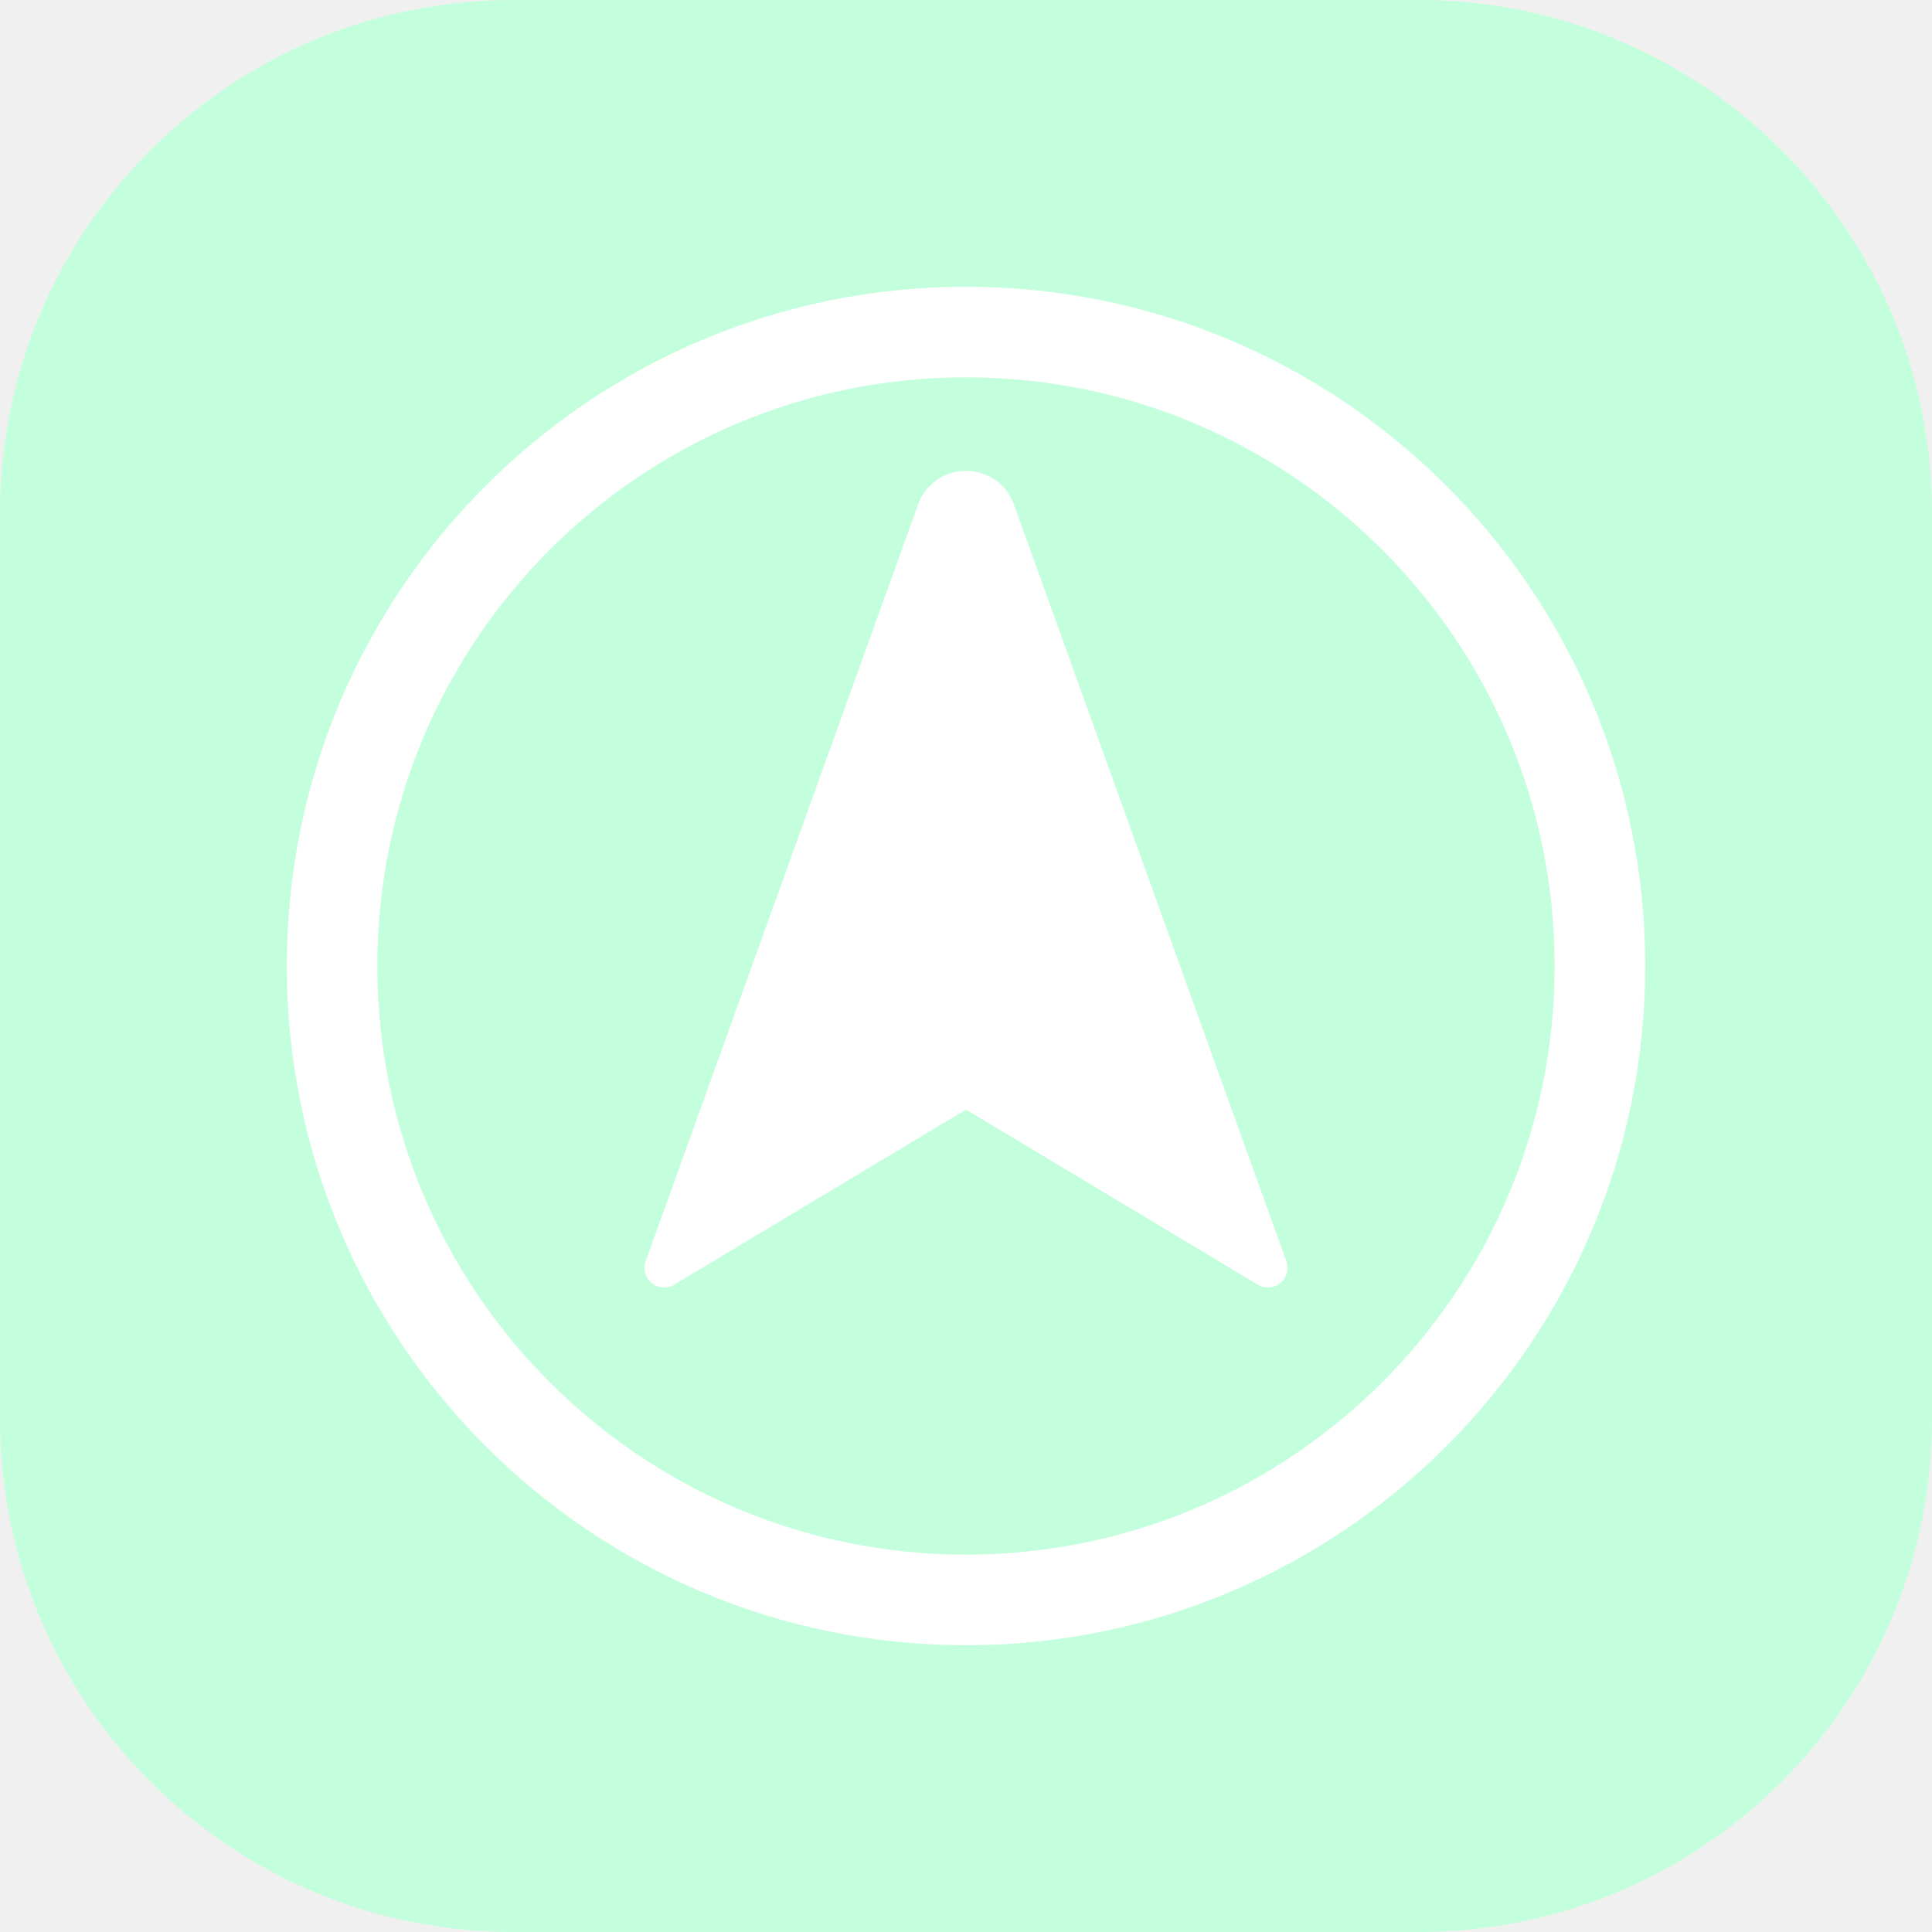
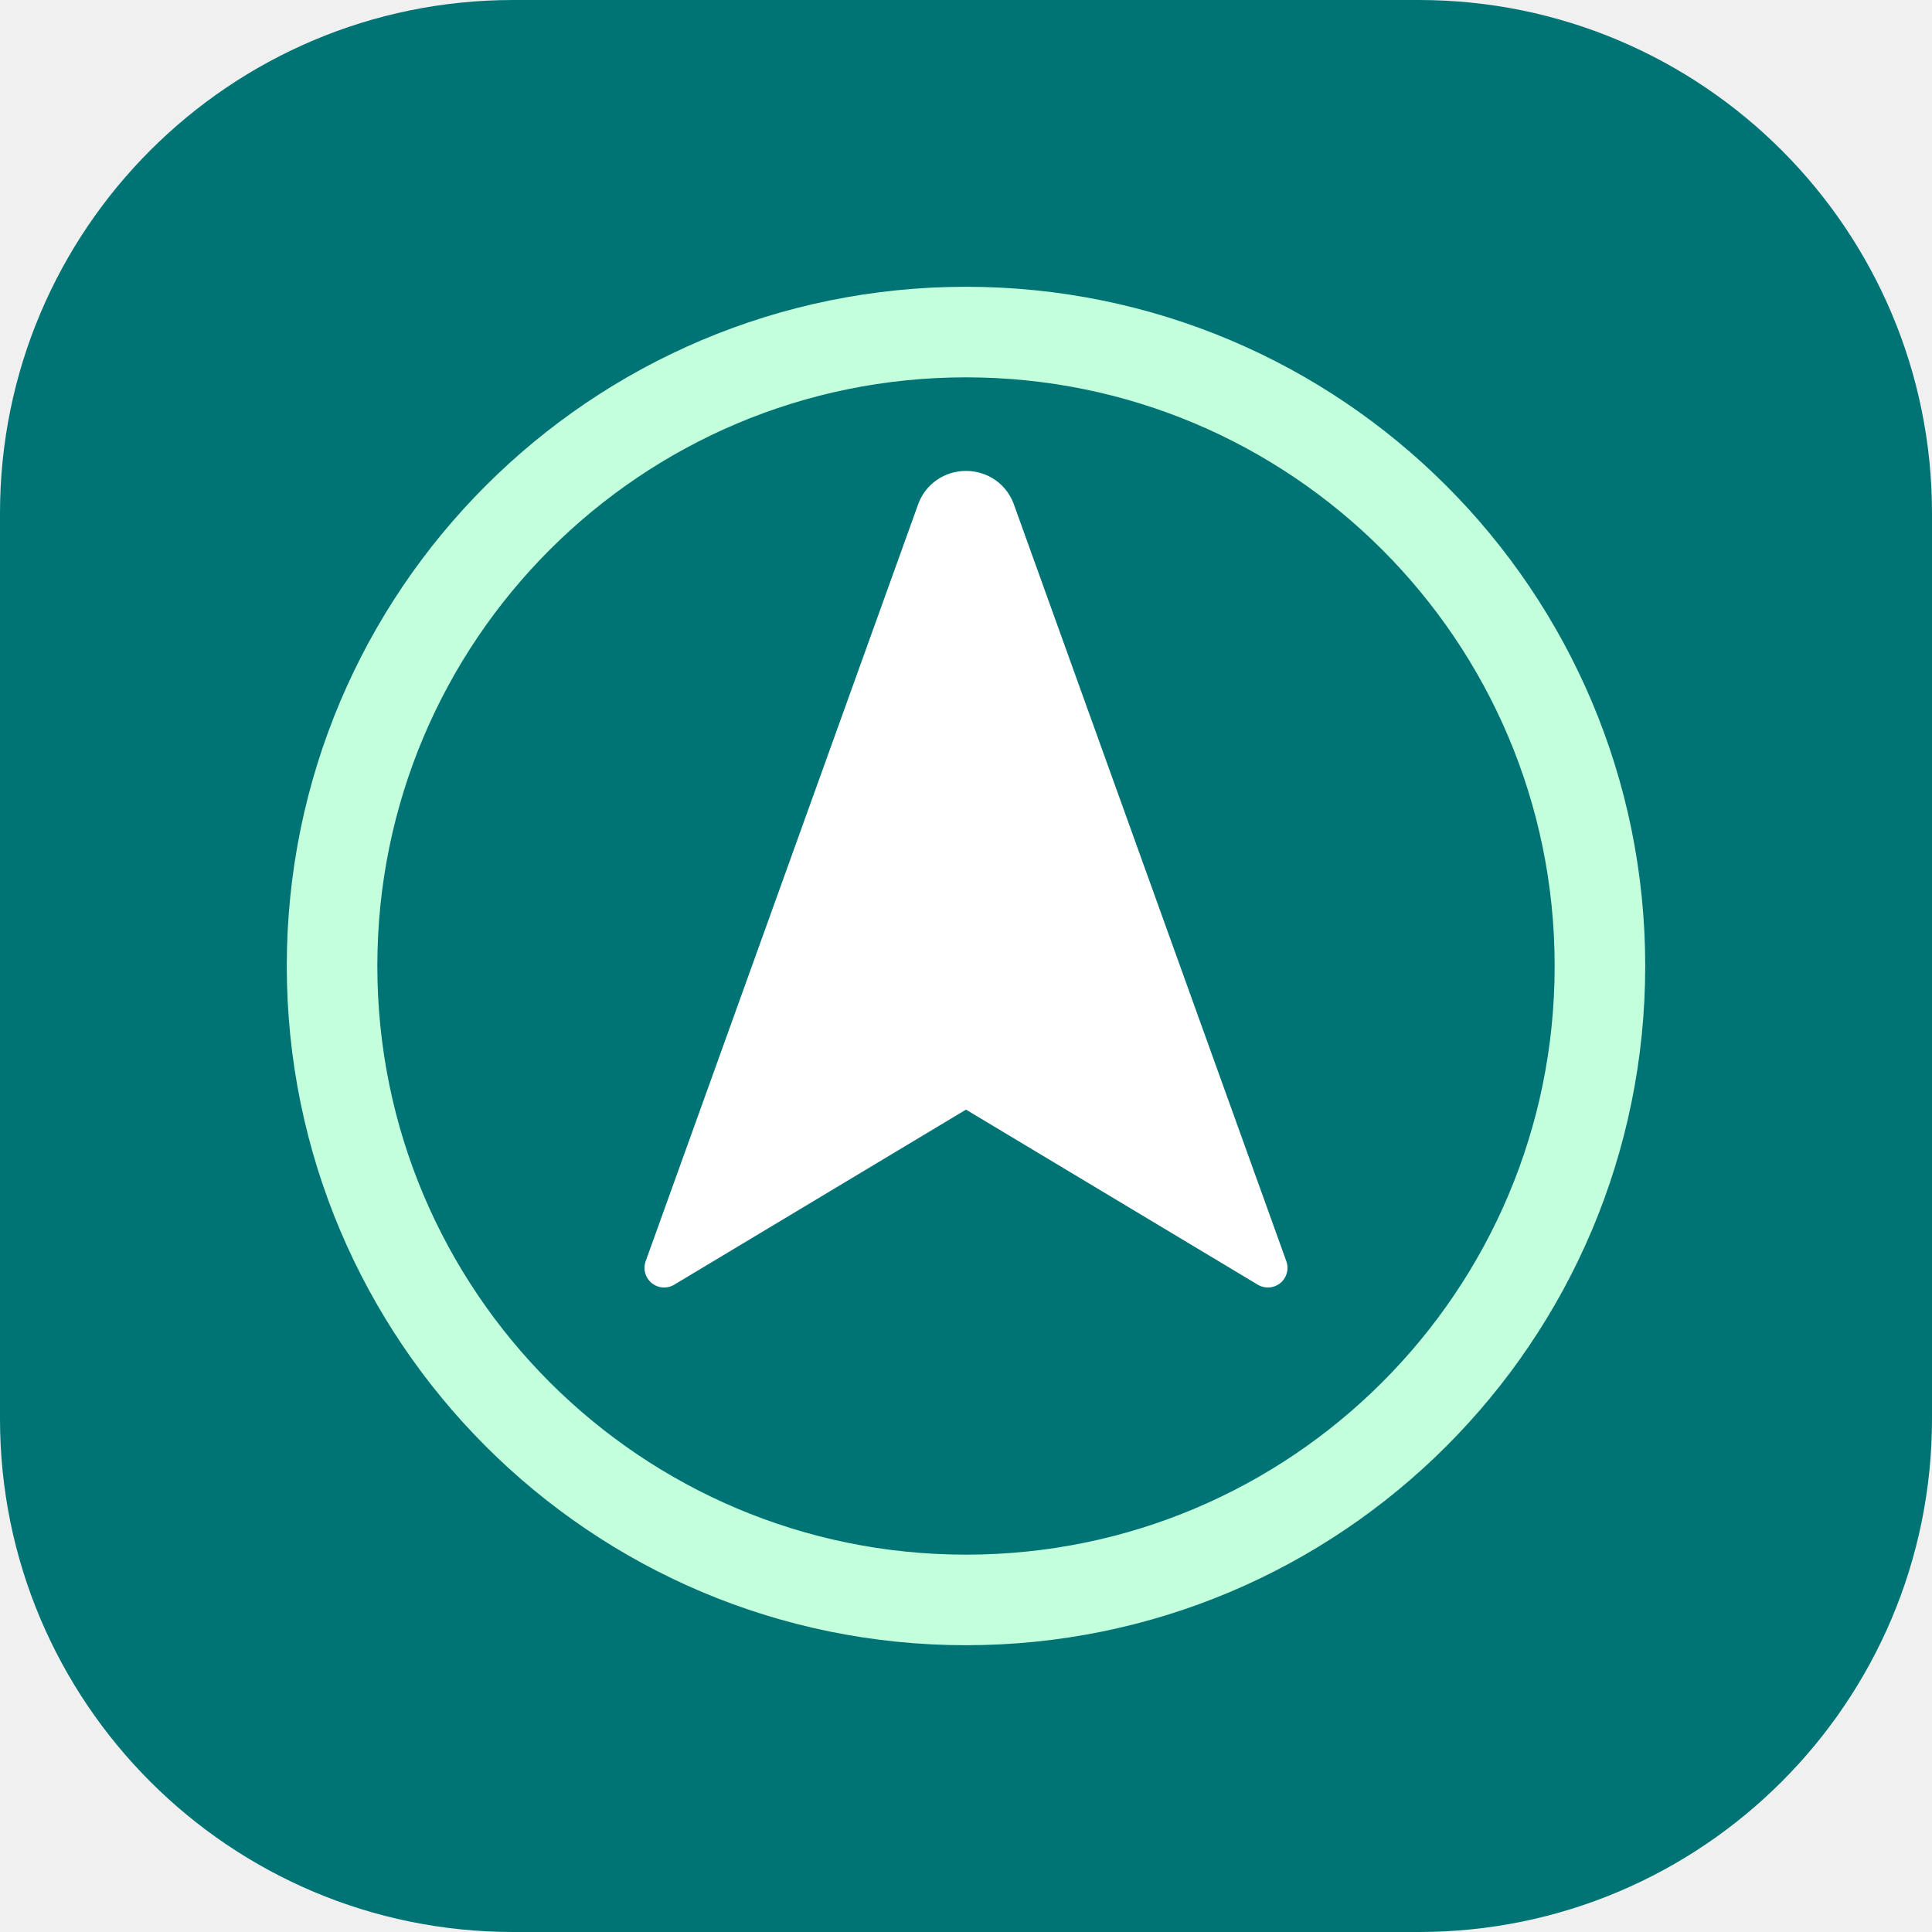
<svg xmlns="http://www.w3.org/2000/svg" viewBox="0 0 64 64">
-   <rect width="64" height="64" rx="17" fill="#C4FFDD" />
-   <circle cx="32" cy="32" r="21" fill="none" stroke="#FFFFFF" stroke-width="3" />
+   <rect width="64" height="64" rx="17" fill="#007474" />
+   <circle cx="32" cy="32" r="21" fill="none" stroke="#C4FFDD" stroke-width="3" />
  <path d="M22 42l9-25c.3-1 1.7-1 2 0l9 25-10-6Z" fill="#FFFFFF" stroke="#FFFFFF" stroke-width="1.3" stroke-linejoin="round" />
</svg>
